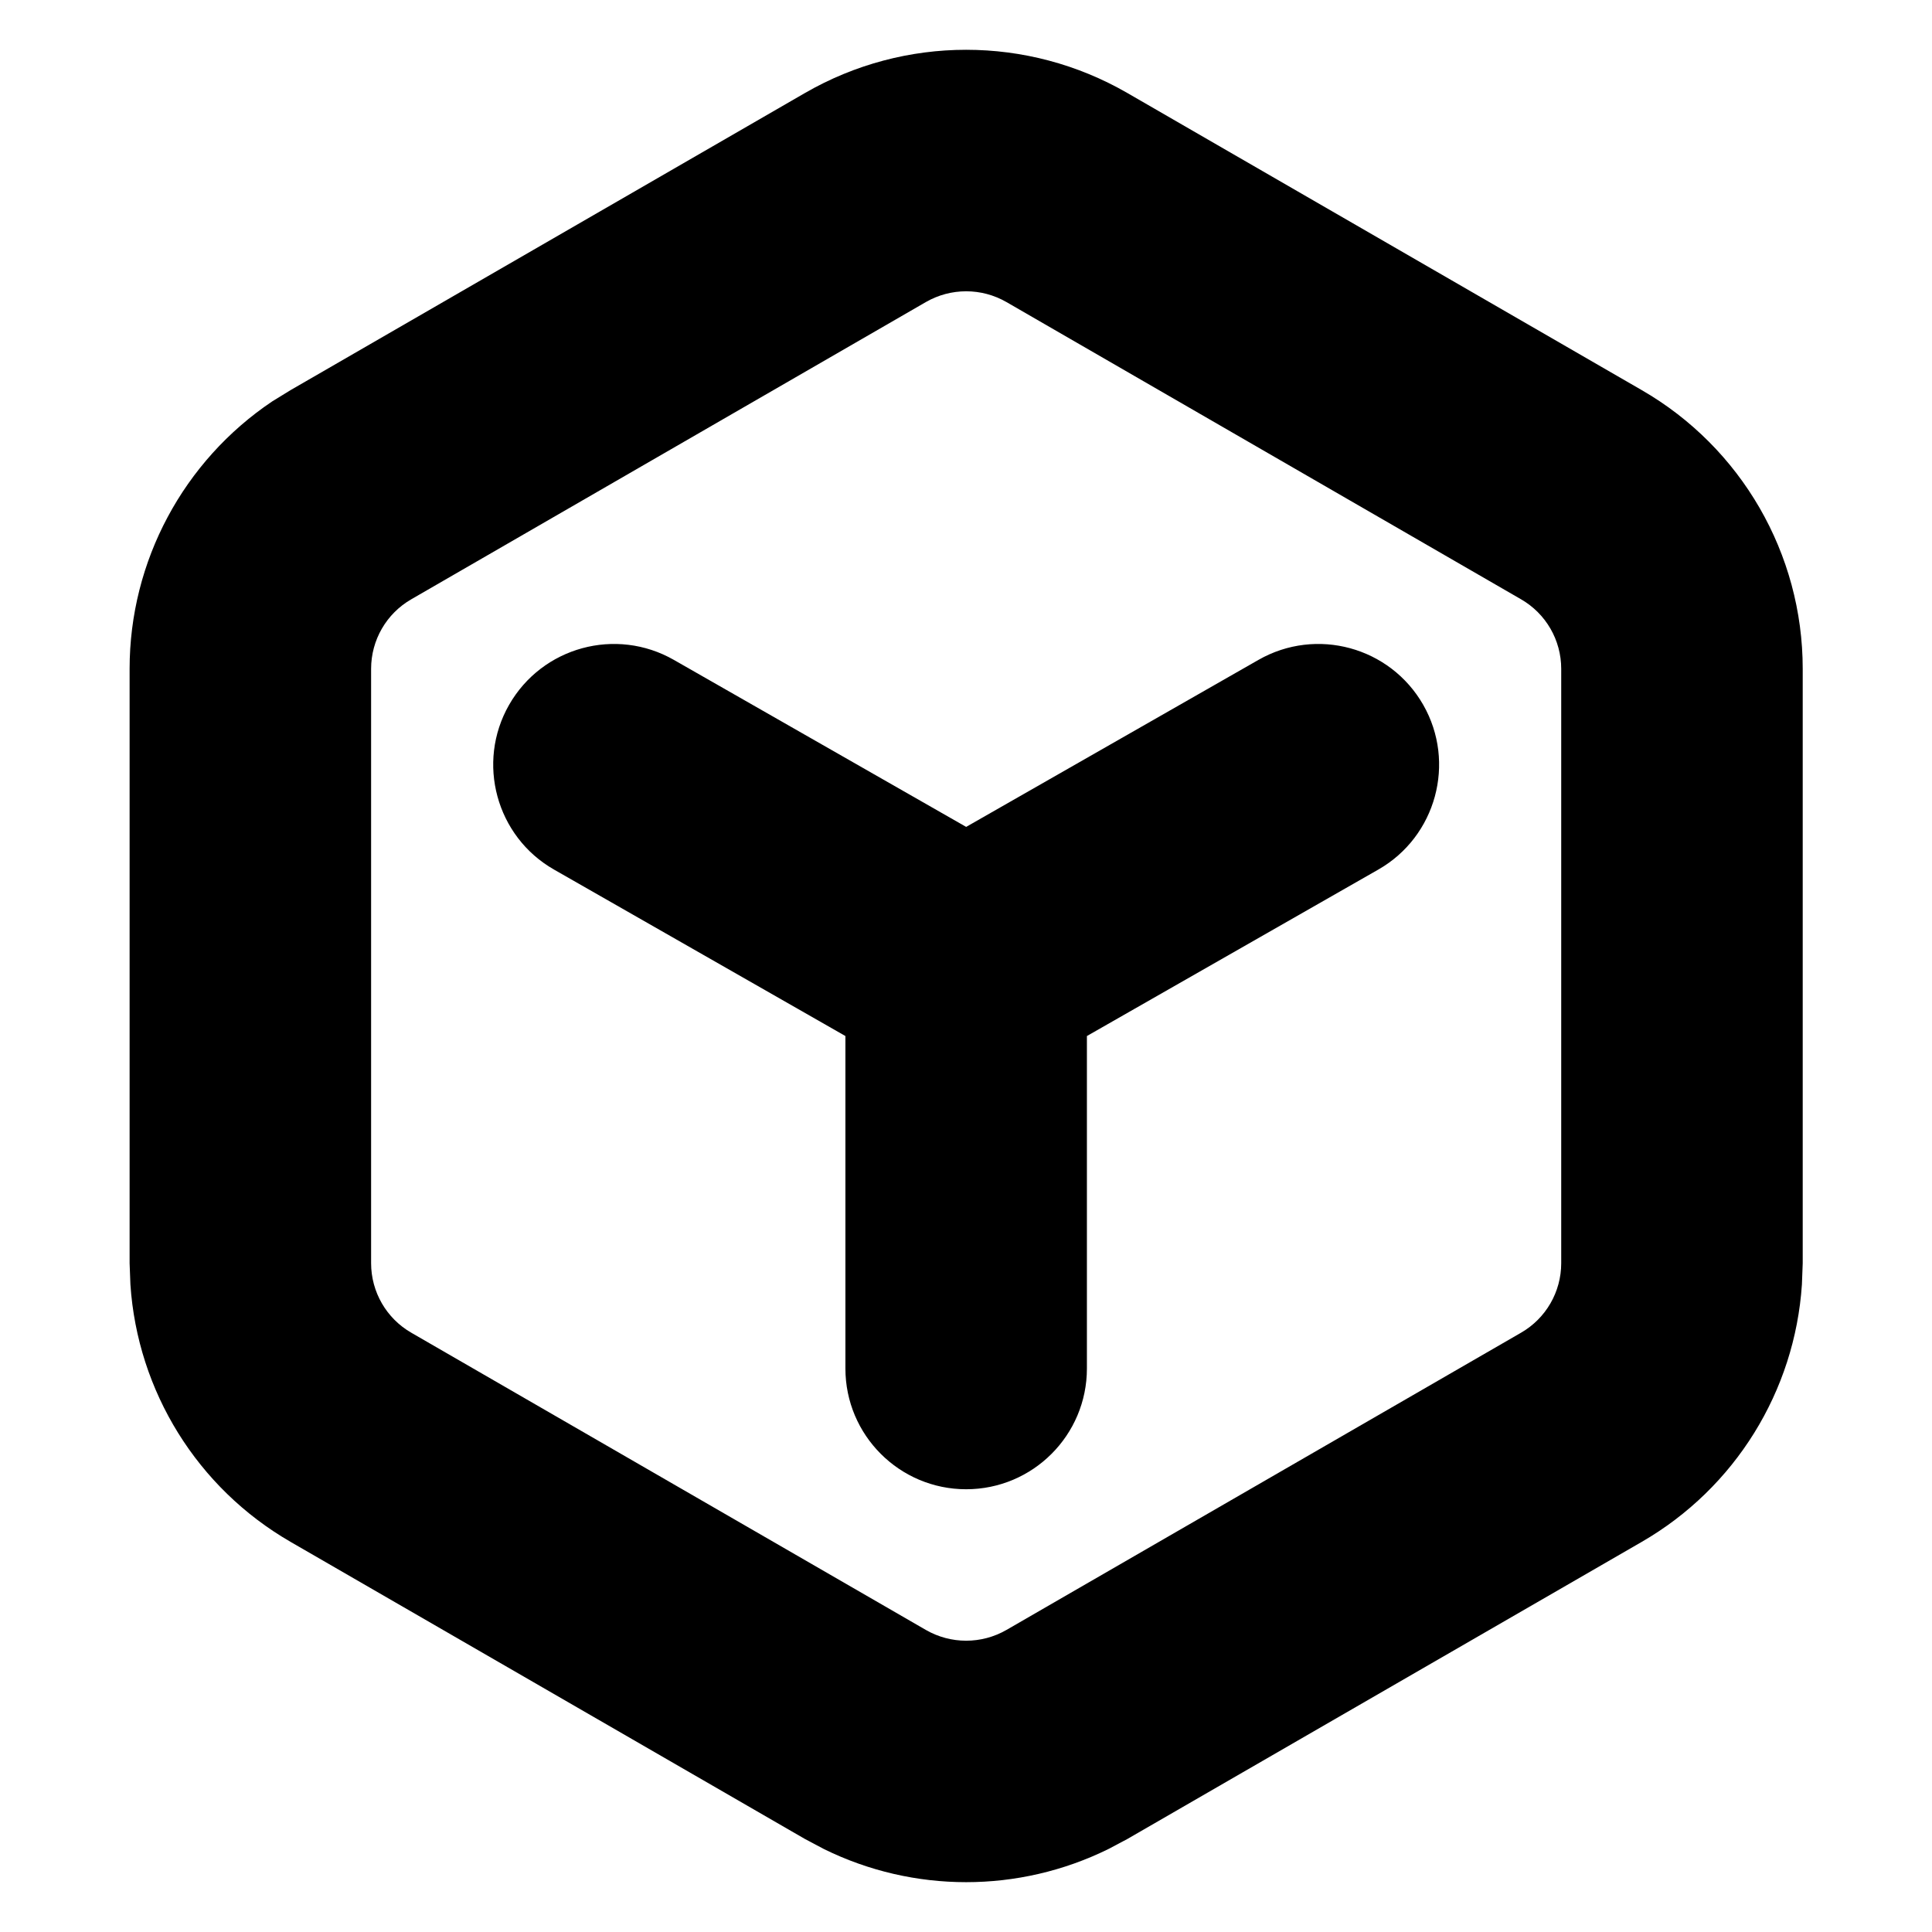
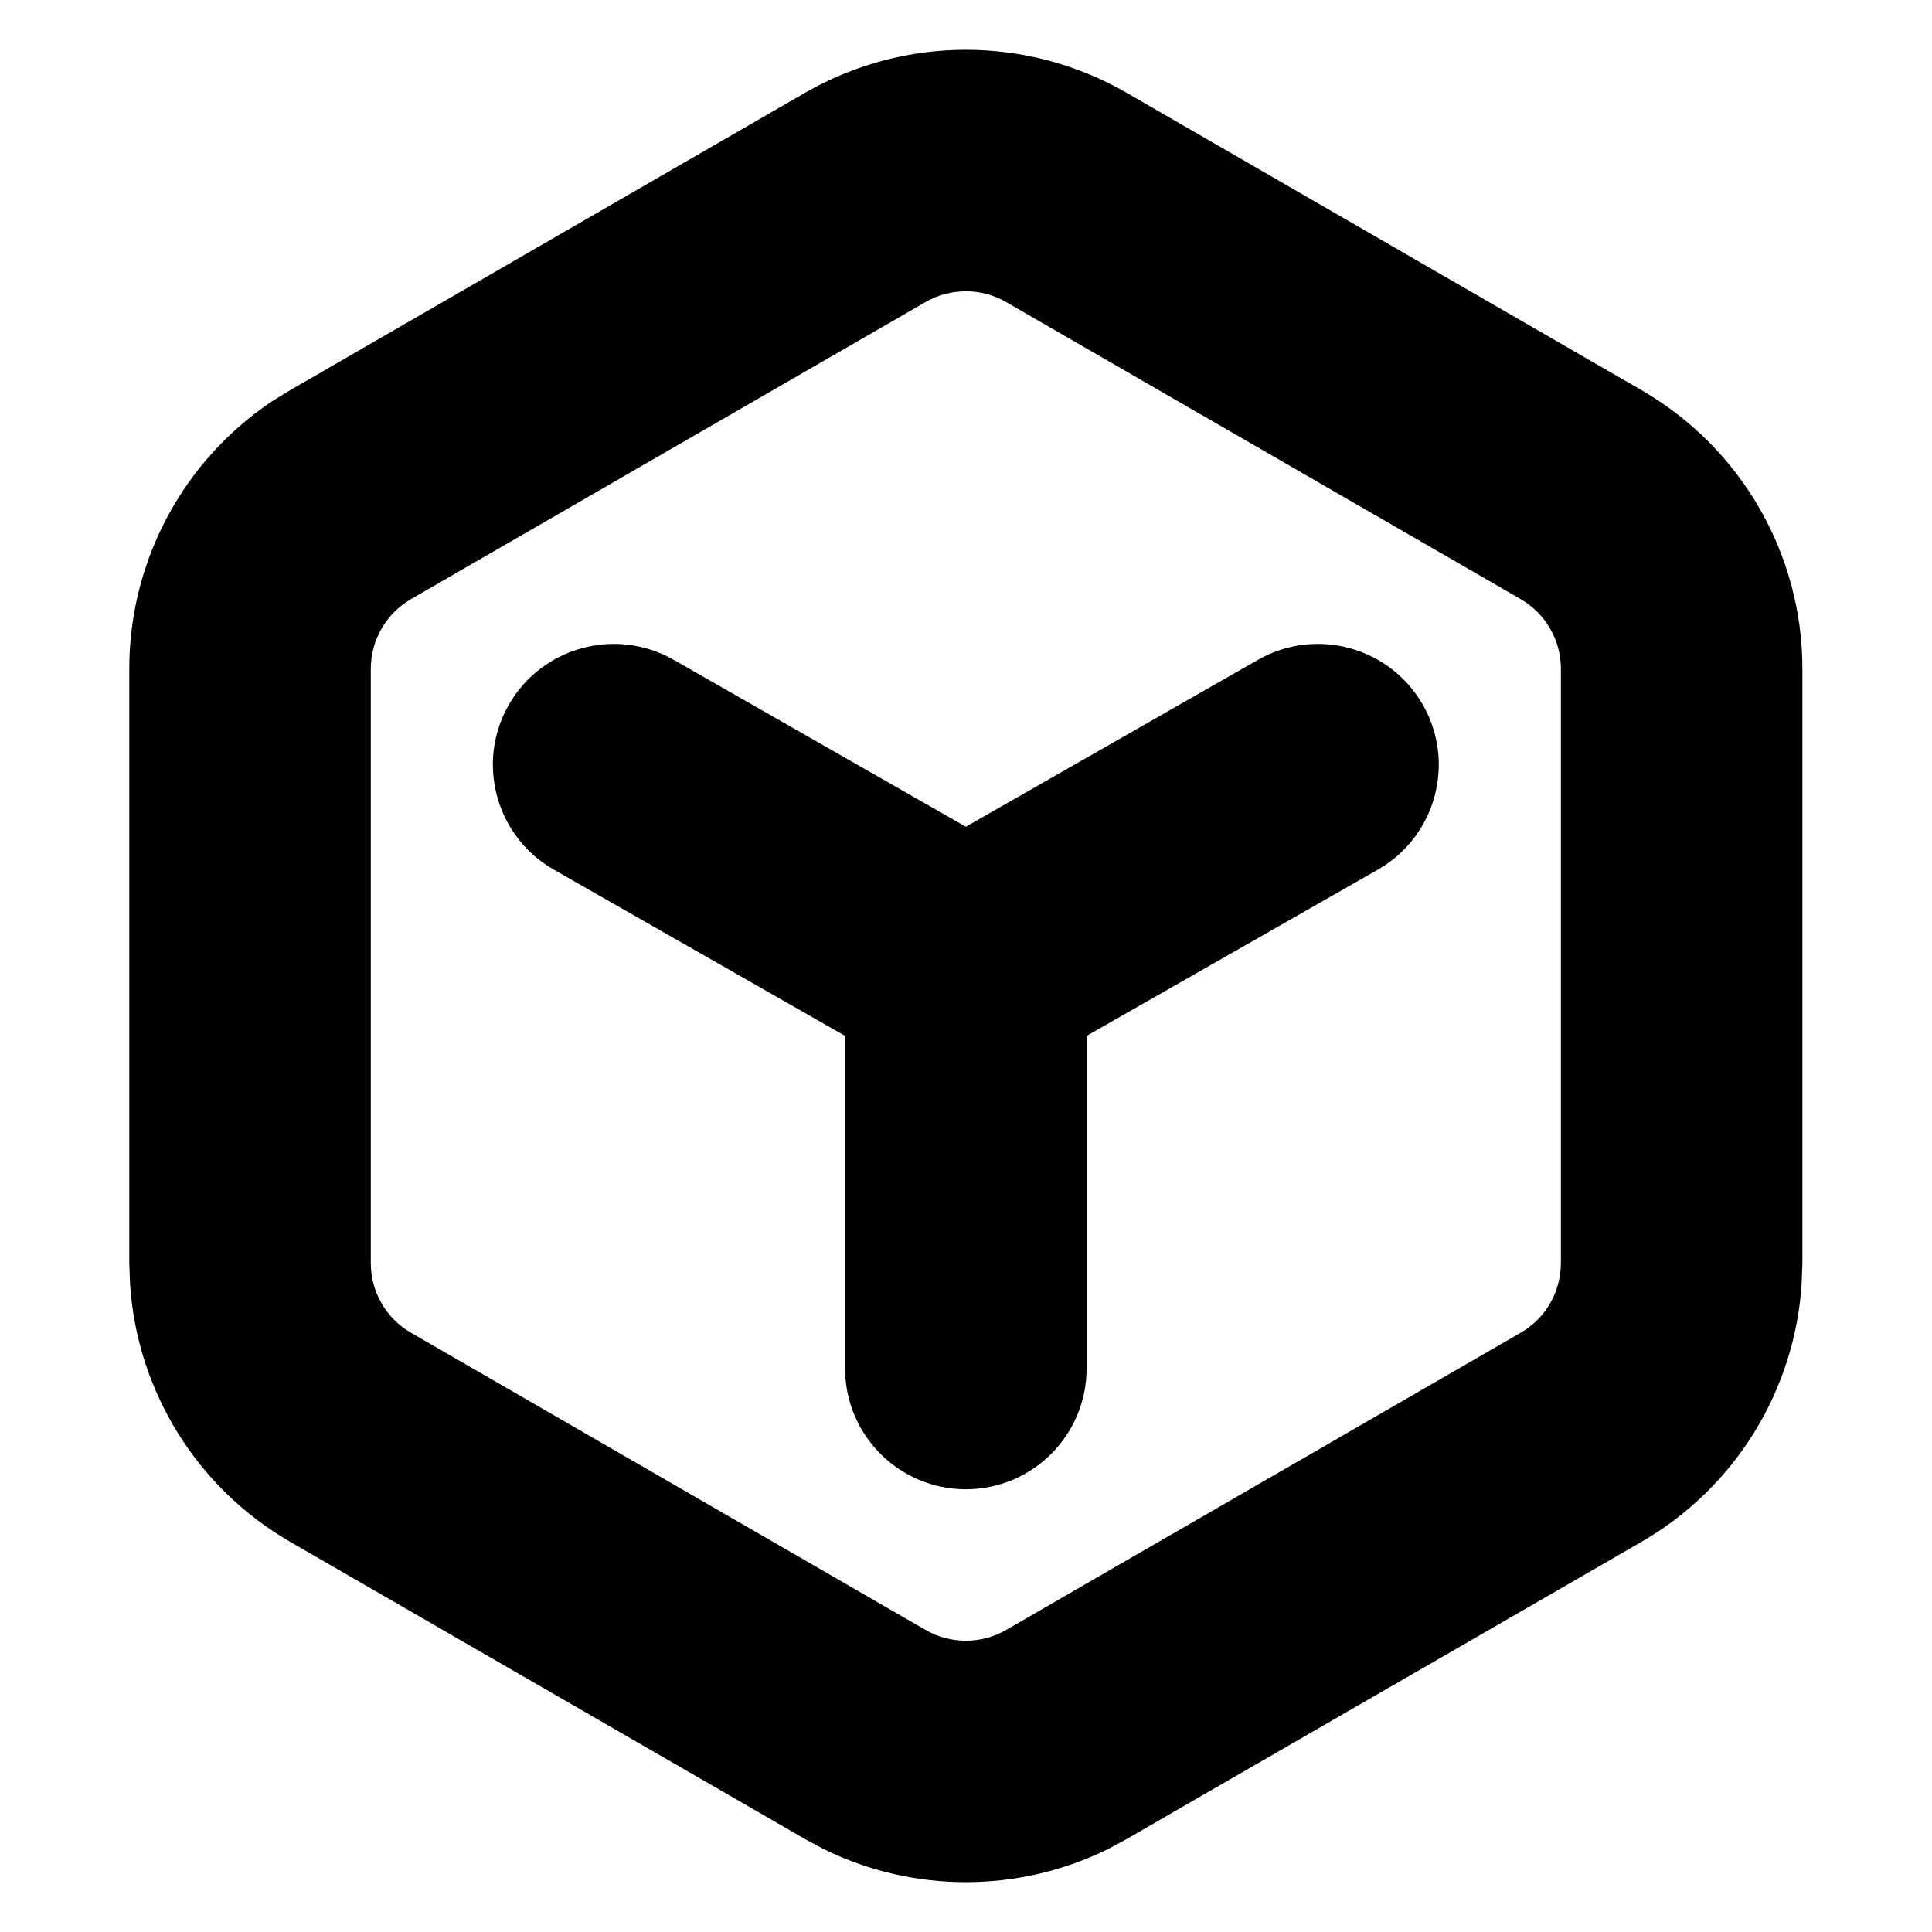
<svg xmlns="http://www.w3.org/2000/svg" width="12" height="12" viewBox="0 0 12 12" fill="none" data-fui-icon="true">
-   <path fill-rule="evenodd" clip-rule="evenodd" d="M5.001 0.577C5.62 0.22 6.382 0.22 7.001 0.577L10.197 2.423C10.816 2.78 11.197 3.44 11.197 4.154V7.846L11.192 7.978C11.148 8.641 10.777 9.242 10.197 9.577L7.001 11.423L6.884 11.485C6.327 11.759 5.675 11.759 5.118 11.485L5.001 11.423L1.805 9.577C1.225 9.242 0.854 8.641 0.81 7.978L0.805 7.846V4.154C0.805 3.485 1.14 2.863 1.691 2.493L1.805 2.423L5.001 0.577ZM6.251 1.876C6.096 1.787 5.906 1.787 5.751 1.876L2.555 3.722C2.4 3.811 2.305 3.976 2.305 4.154V7.846C2.305 8.024 2.4 8.189 2.555 8.278L5.751 10.124C5.906 10.213 6.096 10.213 6.251 10.124L9.447 8.278C9.602 8.189 9.697 8.024 9.697 7.846V4.154C9.697 3.976 9.602 3.811 9.447 3.722L6.251 1.876ZM7.816 4.099C8.176 3.893 8.634 4.018 8.84 4.378C9.045 4.737 8.92 5.196 8.561 5.401L6.751 6.435V8.5C6.751 8.914 6.415 9.25 6.001 9.25C5.587 9.25 5.251 8.914 5.251 8.5V6.435L3.441 5.401C3.082 5.196 2.957 4.737 3.162 4.378C3.368 4.018 3.826 3.893 4.186 4.099L6.001 5.136L7.816 4.099Z" fill="currentColor" />
+   <path d="M4.999 0.577C5.618 0.22 6.38 0.22 6.999 0.577L10.195 2.423C10.814 2.78 11.195 3.44 11.195 4.154V7.845L11.19 7.978C11.146 8.641 10.775 9.242 10.195 9.577L6.999 11.422L6.882 11.485C6.325 11.759 5.673 11.759 5.116 11.485L4.999 11.422L1.803 9.577C1.223 9.242 0.852 8.641 0.808 7.978L0.803 7.845V4.154C0.803 3.484 1.138 2.862 1.689 2.493L1.803 2.423L4.999 0.577ZM6.249 1.876C6.094 1.787 5.904 1.787 5.749 1.876L2.553 3.721C2.398 3.811 2.303 3.976 2.303 4.154V7.845C2.303 8.024 2.398 8.189 2.553 8.278L5.749 10.124C5.904 10.213 6.094 10.213 6.249 10.124L9.445 8.278C9.6 8.189 9.695 8.024 9.695 7.845V4.154C9.695 3.976 9.6 3.811 9.445 3.721L6.249 1.876ZM7.814 4.098C8.174 3.893 8.632 4.018 8.838 4.378C9.043 4.737 8.918 5.196 8.559 5.401L6.749 6.434V8.5C6.749 8.914 6.413 9.25 5.999 9.25C5.585 9.25 5.249 8.914 5.249 8.5V6.434L3.439 5.401C3.08 5.196 2.955 4.737 3.16 4.378C3.366 4.018 3.824 3.893 4.184 4.098L5.999 5.135L7.814 4.098Z" fill="currentColor" />
</svg>
